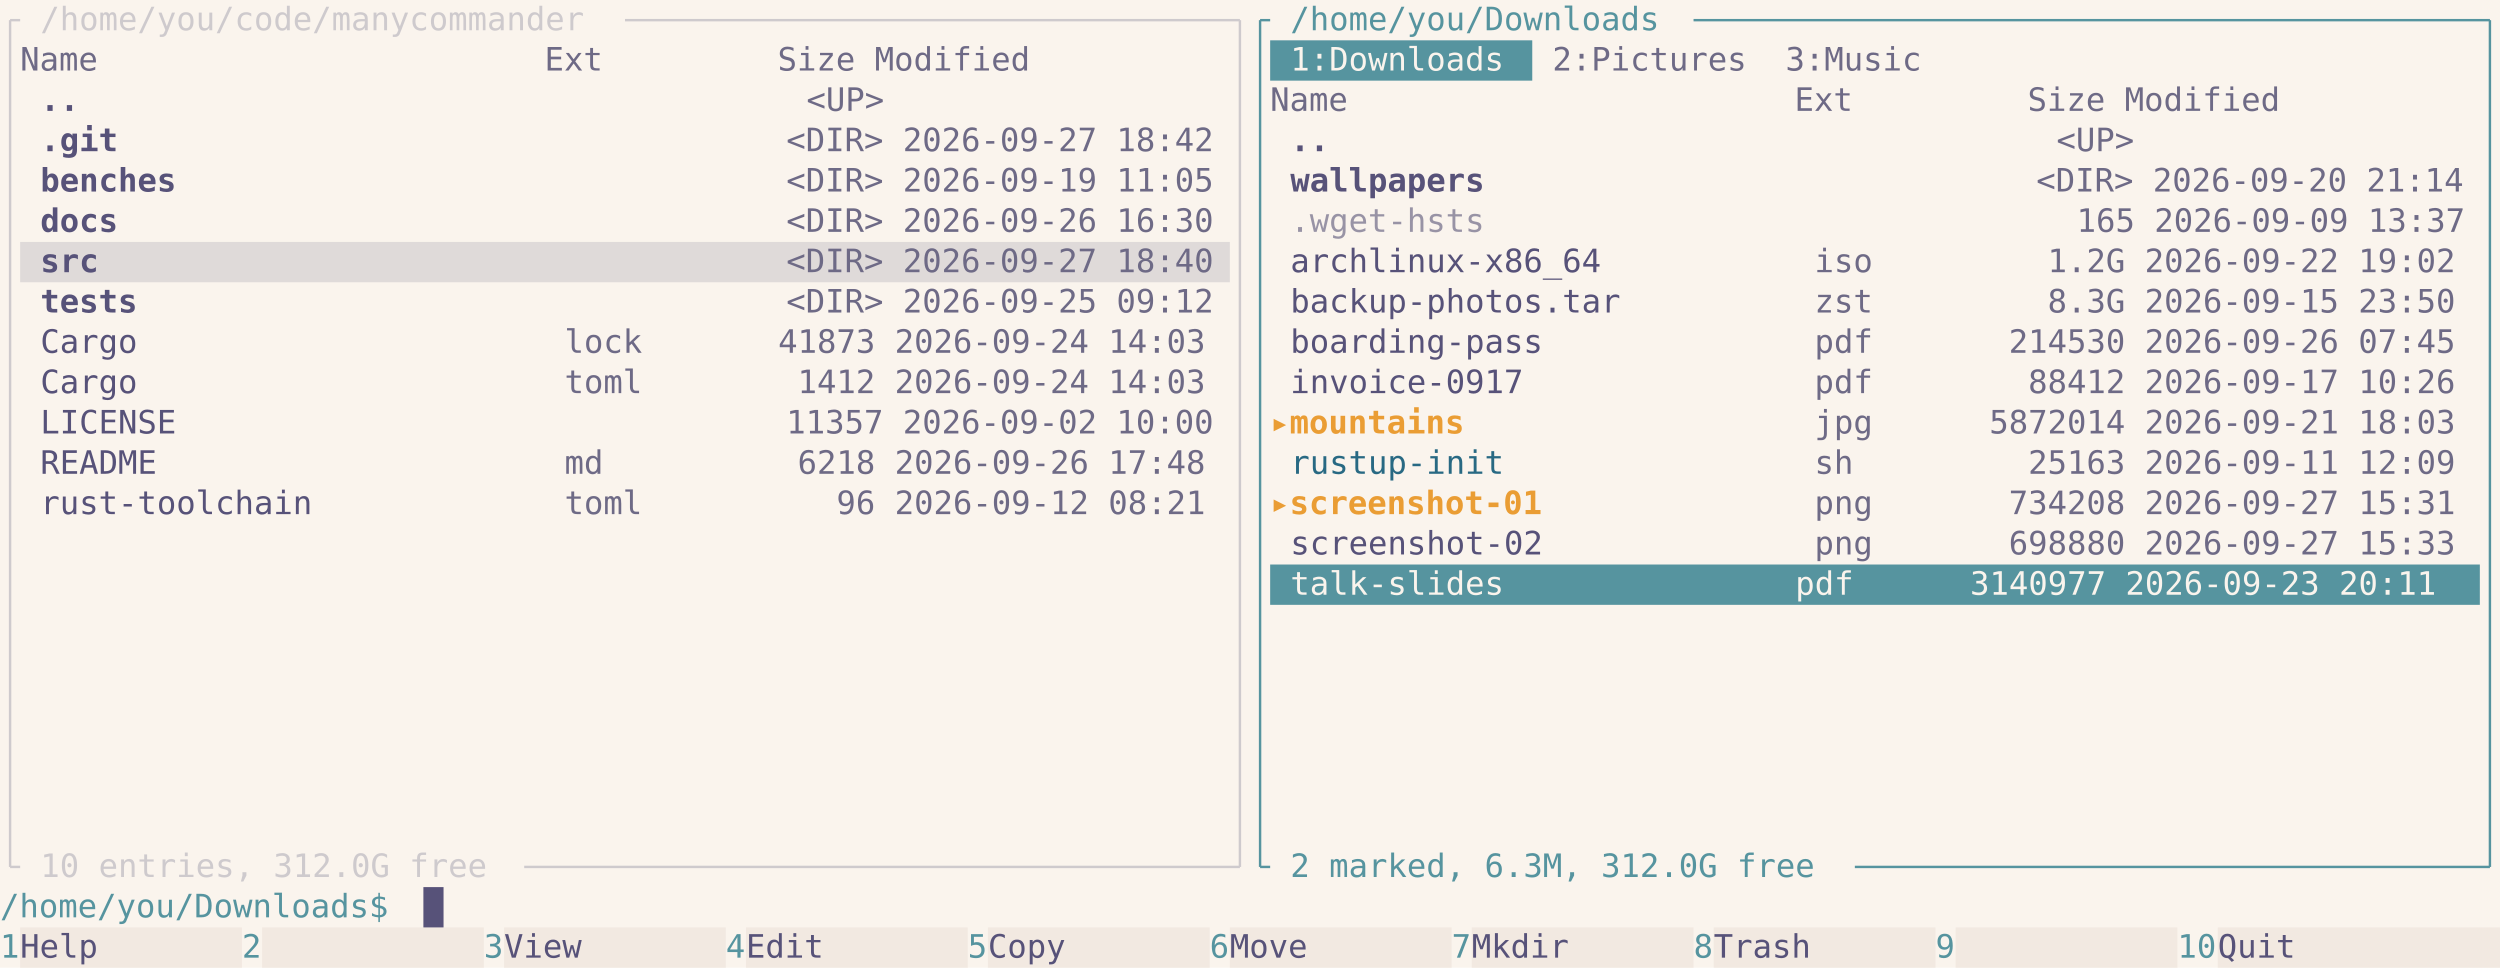
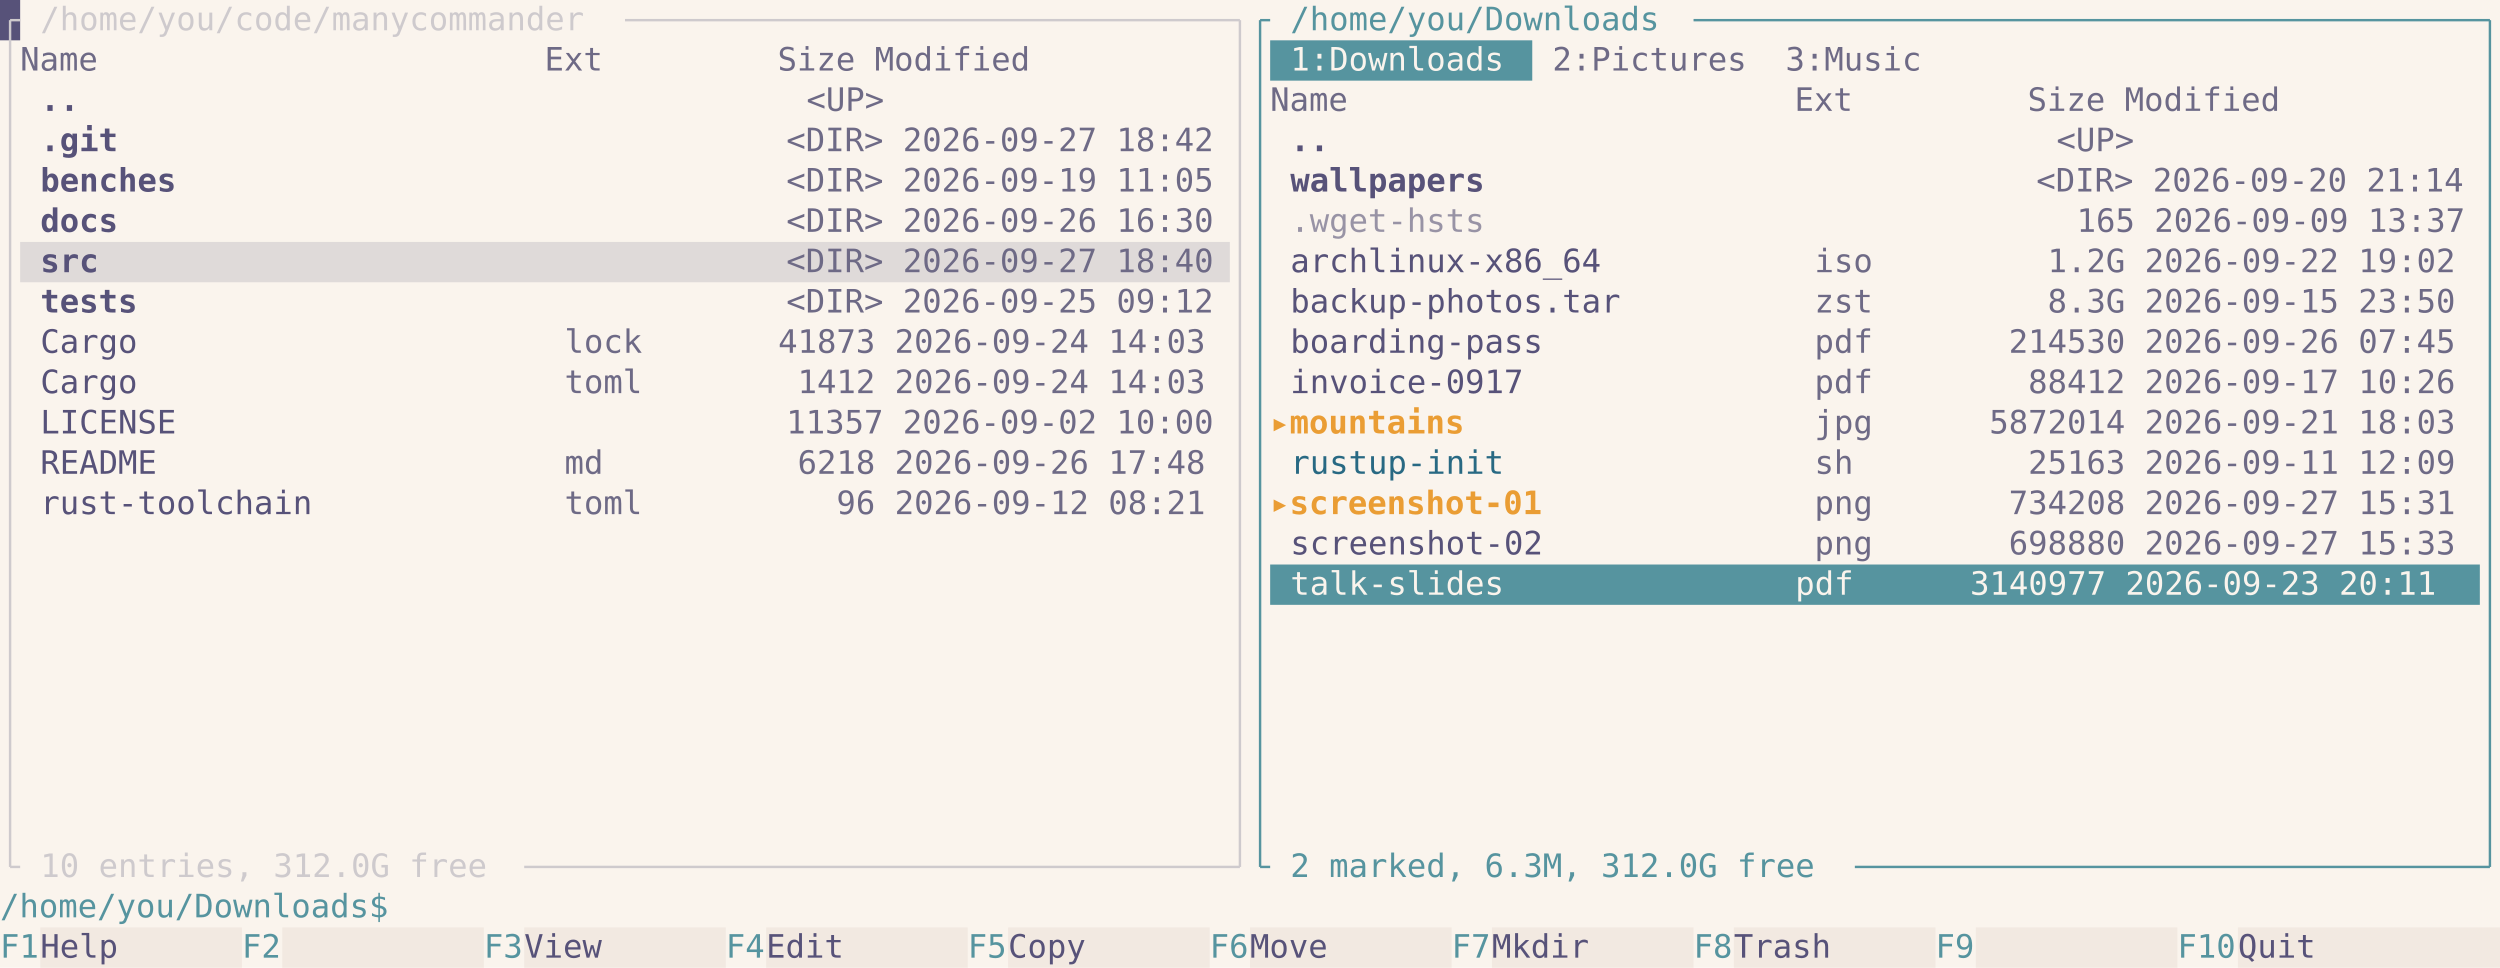
<svg xmlns="http://www.w3.org/2000/svg" viewBox="0 0 1240 480" width="1240" height="480" role="img" xml:space="preserve">
  <style>text{font-family:"JetBrainsMono Nerd Font","JetBrains Mono",ui-monospace,"SF Mono",Menlo,Consolas,monospace;font-size:16px;white-space:pre;font-variant-ligatures:none}path{fill:none;stroke-width:1.2}.B{font-weight:700}.I{font-style:italic}.U{text-decoration:underline}.D{opacity:.6}.c0{fill:#cecacd}.s0{stroke:#cecacd}.c1{fill:#56949f}.s1{stroke:#56949f}.c2{fill:#6e6a86}.c3{fill:#faf4ed}.c4{fill:#575279}.c5{fill:#9893a5}.c6{fill:#dfdad9}.c7{fill:#ea9d34}.c8{fill:#286983}.c9{fill:#f2e9e1}</style>
  <rect width="1240" height="480" fill="#faf4ed" />
  <rect class="c1" x="630" y="20" width="130" height="20" />
  <rect class="c6" x="10" y="120" width="600" height="20" />
  <rect class="c1" x="630" y="280" width="600" height="20" />
-   <rect class="c9" x="10" y="460" width="110" height="20" />
-   <rect class="c9" x="130" y="460" width="110" height="20" />
-   <rect class="c9" x="250" y="460" width="110" height="20" />
-   <rect class="c9" x="370" y="460" width="110" height="20" />
-   <rect class="c9" x="490" y="460" width="110" height="20" />
-   <rect class="c9" x="610" y="460" width="110" height="20" />
-   <rect class="c9" x="730" y="460" width="110" height="20" />
-   <rect class="c9" x="850" y="460" width="110" height="20" />
-   <rect class="c9" x="970" y="460" width="110" height="20" />
-   <rect class="c9" x="1100" y="460" width="140" height="20" />
-   <rect class="c4" x="210" y="440" width="10" height="20" />
+   <rect class="c9" x="20" y="460" width="100" height="20" />
+   <rect class="c9" x="140" y="460" width="100" height="20" />
+   <rect class="c9" x="260" y="460" width="100" height="20" />
+   <rect class="c9" x="380" y="460" width="100" height="20" />
+   <rect class="c9" x="500" y="460" width="100" height="20" />
+   <rect class="c9" x="620" y="460" width="100" height="20" />
+   <rect class="c9" x="740" y="460" width="100" height="20" />
+   <rect class="c9" x="860" y="460" width="100" height="20" />
+   <rect class="c9" x="980" y="460" width="100" height="20" />
+   <rect class="c9" x="1110" y="460" width="130" height="20" />
+   <rect class="c4" x="0" y="0" width="10" height="20" />
  <path class="s0" d="M5 10H10M310 10H615M5 430H10M260 430H615M5 10V430M615 10V430" />
  <path class="s1" d="M625 10H630M840 10H1235M625 430H630M920 430H1235M625 10V430M1235 10V430" />
  <text class="c0" x="20" y="15" textLength="280" lengthAdjust="spacingAndGlyphs">/home/you/code/manycommander</text>
  <text class="c1" x="640" y="15" textLength="190" lengthAdjust="spacingAndGlyphs">/home/you/Downloads</text>
  <text class="c2" x="10" y="35" textLength="520" lengthAdjust="spacingAndGlyphs">Name                       Ext         Size Modified</text>
  <text class="c3" x="640" y="35" textLength="110" lengthAdjust="spacingAndGlyphs">1:Downloads</text>
  <text class="c2" x="770" y="35" textLength="190" lengthAdjust="spacingAndGlyphs">2:Pictures  3:Music</text>
  <text class="c4 B" x="20" y="55" textLength="20" lengthAdjust="spacingAndGlyphs">..</text>
  <text class="c2" x="400" y="55" textLength="40" lengthAdjust="spacingAndGlyphs">&lt;UP&gt;</text>
  <text class="c2" x="630" y="55" textLength="520" lengthAdjust="spacingAndGlyphs">Name                       Ext         Size Modified</text>
  <text class="c4 B" x="20" y="75" textLength="40" lengthAdjust="spacingAndGlyphs">.git</text>
  <text class="c2" x="390" y="75" textLength="220" lengthAdjust="spacingAndGlyphs">&lt;DIR&gt; 2026-09-27 18:42</text>
  <text class="c4 B" x="640" y="75" textLength="20" lengthAdjust="spacingAndGlyphs">..</text>
  <text class="c2" x="1020" y="75" textLength="40" lengthAdjust="spacingAndGlyphs">&lt;UP&gt;</text>
  <text class="c4 B" x="20" y="95" textLength="70" lengthAdjust="spacingAndGlyphs">benches</text>
  <text class="c2" x="390" y="95" textLength="220" lengthAdjust="spacingAndGlyphs">&lt;DIR&gt; 2026-09-19 11:05</text>
  <text class="c4 B" x="640" y="95" textLength="100" lengthAdjust="spacingAndGlyphs">wallpapers</text>
  <text class="c2" x="1010" y="95" textLength="220" lengthAdjust="spacingAndGlyphs">&lt;DIR&gt; 2026-09-20 21:14</text>
  <text class="c4 B" x="20" y="115" textLength="40" lengthAdjust="spacingAndGlyphs">docs</text>
  <text class="c2" x="390" y="115" textLength="220" lengthAdjust="spacingAndGlyphs">&lt;DIR&gt; 2026-09-26 16:30</text>
  <text class="c5" x="640" y="115" textLength="100" lengthAdjust="spacingAndGlyphs">.wget-hsts</text>
  <text class="c2" x="1030" y="115" textLength="200" lengthAdjust="spacingAndGlyphs">165 2026-09-09 13:37</text>
  <text class="c4 B" x="20" y="135" textLength="30" lengthAdjust="spacingAndGlyphs">src</text>
  <text class="c2" x="390" y="135" textLength="220" lengthAdjust="spacingAndGlyphs">&lt;DIR&gt; 2026-09-27 18:40</text>
  <text class="c4" x="640" y="135" textLength="160" lengthAdjust="spacingAndGlyphs">archlinux-x86_64</text>
  <text class="c2" x="900" y="135" textLength="330" lengthAdjust="spacingAndGlyphs">iso         1.2G 2026-09-22 19:02</text>
  <text class="c4 B" x="20" y="155" textLength="50" lengthAdjust="spacingAndGlyphs">tests</text>
  <text class="c2" x="390" y="155" textLength="220" lengthAdjust="spacingAndGlyphs">&lt;DIR&gt; 2026-09-25 09:12</text>
  <text class="c4" x="640" y="155" textLength="170" lengthAdjust="spacingAndGlyphs">backup-photos.tar</text>
  <text class="c2" x="900" y="155" textLength="330" lengthAdjust="spacingAndGlyphs">zst         8.3G 2026-09-15 23:50</text>
  <text class="c4" x="20" y="175" textLength="50" lengthAdjust="spacingAndGlyphs">Cargo</text>
  <text class="c2" x="280" y="175" textLength="330" lengthAdjust="spacingAndGlyphs">lock       41873 2026-09-24 14:03</text>
  <text class="c4" x="640" y="175" textLength="130" lengthAdjust="spacingAndGlyphs">boarding-pass</text>
  <text class="c2" x="900" y="175" textLength="330" lengthAdjust="spacingAndGlyphs">pdf       214530 2026-09-26 07:45</text>
  <text class="c4" x="20" y="195" textLength="50" lengthAdjust="spacingAndGlyphs">Cargo</text>
  <text class="c2" x="280" y="195" textLength="330" lengthAdjust="spacingAndGlyphs">toml        1412 2026-09-24 14:03</text>
  <text class="c4" x="640" y="195" textLength="120" lengthAdjust="spacingAndGlyphs">invoice-0917</text>
  <text class="c2" x="900" y="195" textLength="330" lengthAdjust="spacingAndGlyphs">pdf        88412 2026-09-17 10:26</text>
  <text class="c4" x="20" y="215" textLength="70" lengthAdjust="spacingAndGlyphs">LICENSE</text>
  <text class="c2" x="390" y="215" textLength="220" lengthAdjust="spacingAndGlyphs">11357 2026-09-02 10:00</text>
  <text class="c7 B" x="630" y="215" textLength="100" lengthAdjust="spacingAndGlyphs">▸mountains</text>
  <text class="c2" x="900" y="215" textLength="330" lengthAdjust="spacingAndGlyphs">jpg      5872014 2026-09-21 18:03</text>
  <text class="c4" x="20" y="235" textLength="60" lengthAdjust="spacingAndGlyphs">README</text>
  <text class="c2" x="280" y="235" textLength="330" lengthAdjust="spacingAndGlyphs">md          6218 2026-09-26 17:48</text>
  <text class="c8" x="640" y="235" textLength="110" lengthAdjust="spacingAndGlyphs">rustup-init</text>
  <text class="c2" x="900" y="235" textLength="330" lengthAdjust="spacingAndGlyphs">sh         25163 2026-09-11 12:09</text>
  <text class="c4" x="20" y="255" textLength="140" lengthAdjust="spacingAndGlyphs">rust-toolchain</text>
  <text class="c2" x="280" y="255" textLength="330" lengthAdjust="spacingAndGlyphs">toml          96 2026-09-12 08:21</text>
  <text class="c7 B" x="630" y="255" textLength="140" lengthAdjust="spacingAndGlyphs">▸screenshot-01</text>
  <text class="c2" x="900" y="255" textLength="330" lengthAdjust="spacingAndGlyphs">png       734208 2026-09-27 15:31</text>
  <text class="c4" x="640" y="275" textLength="130" lengthAdjust="spacingAndGlyphs">screenshot-02</text>
  <text class="c2" x="900" y="275" textLength="330" lengthAdjust="spacingAndGlyphs">png       698880 2026-09-27 15:33</text>
  <text class="c3" x="640" y="295" textLength="590" lengthAdjust="spacingAndGlyphs">talk-slides               pdf      3140977 2026-09-23 20:11</text>
  <text class="c0" x="20" y="435" textLength="230" lengthAdjust="spacingAndGlyphs">10 entries, 312.0G free</text>
  <text class="c1" x="640" y="435" textLength="270" lengthAdjust="spacingAndGlyphs">2 marked, 6.3M, 312.0G free</text>
  <text class="c1" x="0" y="455" textLength="200" lengthAdjust="spacingAndGlyphs">/home/you/Downloads$</text>
-   <text class="c1" x="0" y="475" textLength="10" lengthAdjust="spacingAndGlyphs">1</text>
-   <text class="c4" x="10" y="475" textLength="40" lengthAdjust="spacingAndGlyphs">Help</text>
-   <text class="c1" x="120" y="475" textLength="10" lengthAdjust="spacingAndGlyphs">2</text>
-   <text class="c1" x="240" y="475" textLength="10" lengthAdjust="spacingAndGlyphs">3</text>
-   <text class="c4" x="250" y="475" textLength="40" lengthAdjust="spacingAndGlyphs">View</text>
-   <text class="c1" x="360" y="475" textLength="10" lengthAdjust="spacingAndGlyphs">4</text>
-   <text class="c4" x="370" y="475" textLength="40" lengthAdjust="spacingAndGlyphs">Edit</text>
-   <text class="c1" x="480" y="475" textLength="10" lengthAdjust="spacingAndGlyphs">5</text>
-   <text class="c4" x="490" y="475" textLength="40" lengthAdjust="spacingAndGlyphs">Copy</text>
-   <text class="c1" x="600" y="475" textLength="10" lengthAdjust="spacingAndGlyphs">6</text>
-   <text class="c4" x="610" y="475" textLength="40" lengthAdjust="spacingAndGlyphs">Move</text>
-   <text class="c1" x="720" y="475" textLength="10" lengthAdjust="spacingAndGlyphs">7</text>
-   <text class="c4" x="730" y="475" textLength="50" lengthAdjust="spacingAndGlyphs">Mkdir</text>
-   <text class="c1" x="840" y="475" textLength="10" lengthAdjust="spacingAndGlyphs">8</text>
-   <text class="c4" x="850" y="475" textLength="50" lengthAdjust="spacingAndGlyphs">Trash</text>
-   <text class="c1" x="960" y="475" textLength="10" lengthAdjust="spacingAndGlyphs">9</text>
-   <text class="c1" x="1080" y="475" textLength="20" lengthAdjust="spacingAndGlyphs">10</text>
-   <text class="c4" x="1100" y="475" textLength="40" lengthAdjust="spacingAndGlyphs">Quit</text>
+   <text class="c1" x="0" y="475" textLength="20" lengthAdjust="spacingAndGlyphs">F1</text>
+   <text class="c4" x="20" y="475" textLength="40" lengthAdjust="spacingAndGlyphs">Help</text>
+   <text class="c1" x="120" y="475" textLength="20" lengthAdjust="spacingAndGlyphs">F2</text>
+   <text class="c1" x="240" y="475" textLength="20" lengthAdjust="spacingAndGlyphs">F3</text>
+   <text class="c4" x="260" y="475" textLength="40" lengthAdjust="spacingAndGlyphs">View</text>
+   <text class="c1" x="360" y="475" textLength="20" lengthAdjust="spacingAndGlyphs">F4</text>
+   <text class="c4" x="380" y="475" textLength="40" lengthAdjust="spacingAndGlyphs">Edit</text>
+   <text class="c1" x="480" y="475" textLength="20" lengthAdjust="spacingAndGlyphs">F5</text>
+   <text class="c4" x="500" y="475" textLength="40" lengthAdjust="spacingAndGlyphs">Copy</text>
+   <text class="c1" x="600" y="475" textLength="20" lengthAdjust="spacingAndGlyphs">F6</text>
+   <text class="c4" x="620" y="475" textLength="40" lengthAdjust="spacingAndGlyphs">Move</text>
+   <text class="c1" x="720" y="475" textLength="20" lengthAdjust="spacingAndGlyphs">F7</text>
+   <text class="c4" x="740" y="475" textLength="50" lengthAdjust="spacingAndGlyphs">Mkdir</text>
+   <text class="c1" x="840" y="475" textLength="20" lengthAdjust="spacingAndGlyphs">F8</text>
+   <text class="c4" x="860" y="475" textLength="50" lengthAdjust="spacingAndGlyphs">Trash</text>
+   <text class="c1" x="960" y="475" textLength="20" lengthAdjust="spacingAndGlyphs">F9</text>
+   <text class="c1" x="1080" y="475" textLength="30" lengthAdjust="spacingAndGlyphs">F10</text>
+   <text class="c4" x="1110" y="475" textLength="40" lengthAdjust="spacingAndGlyphs">Quit</text>
</svg>
